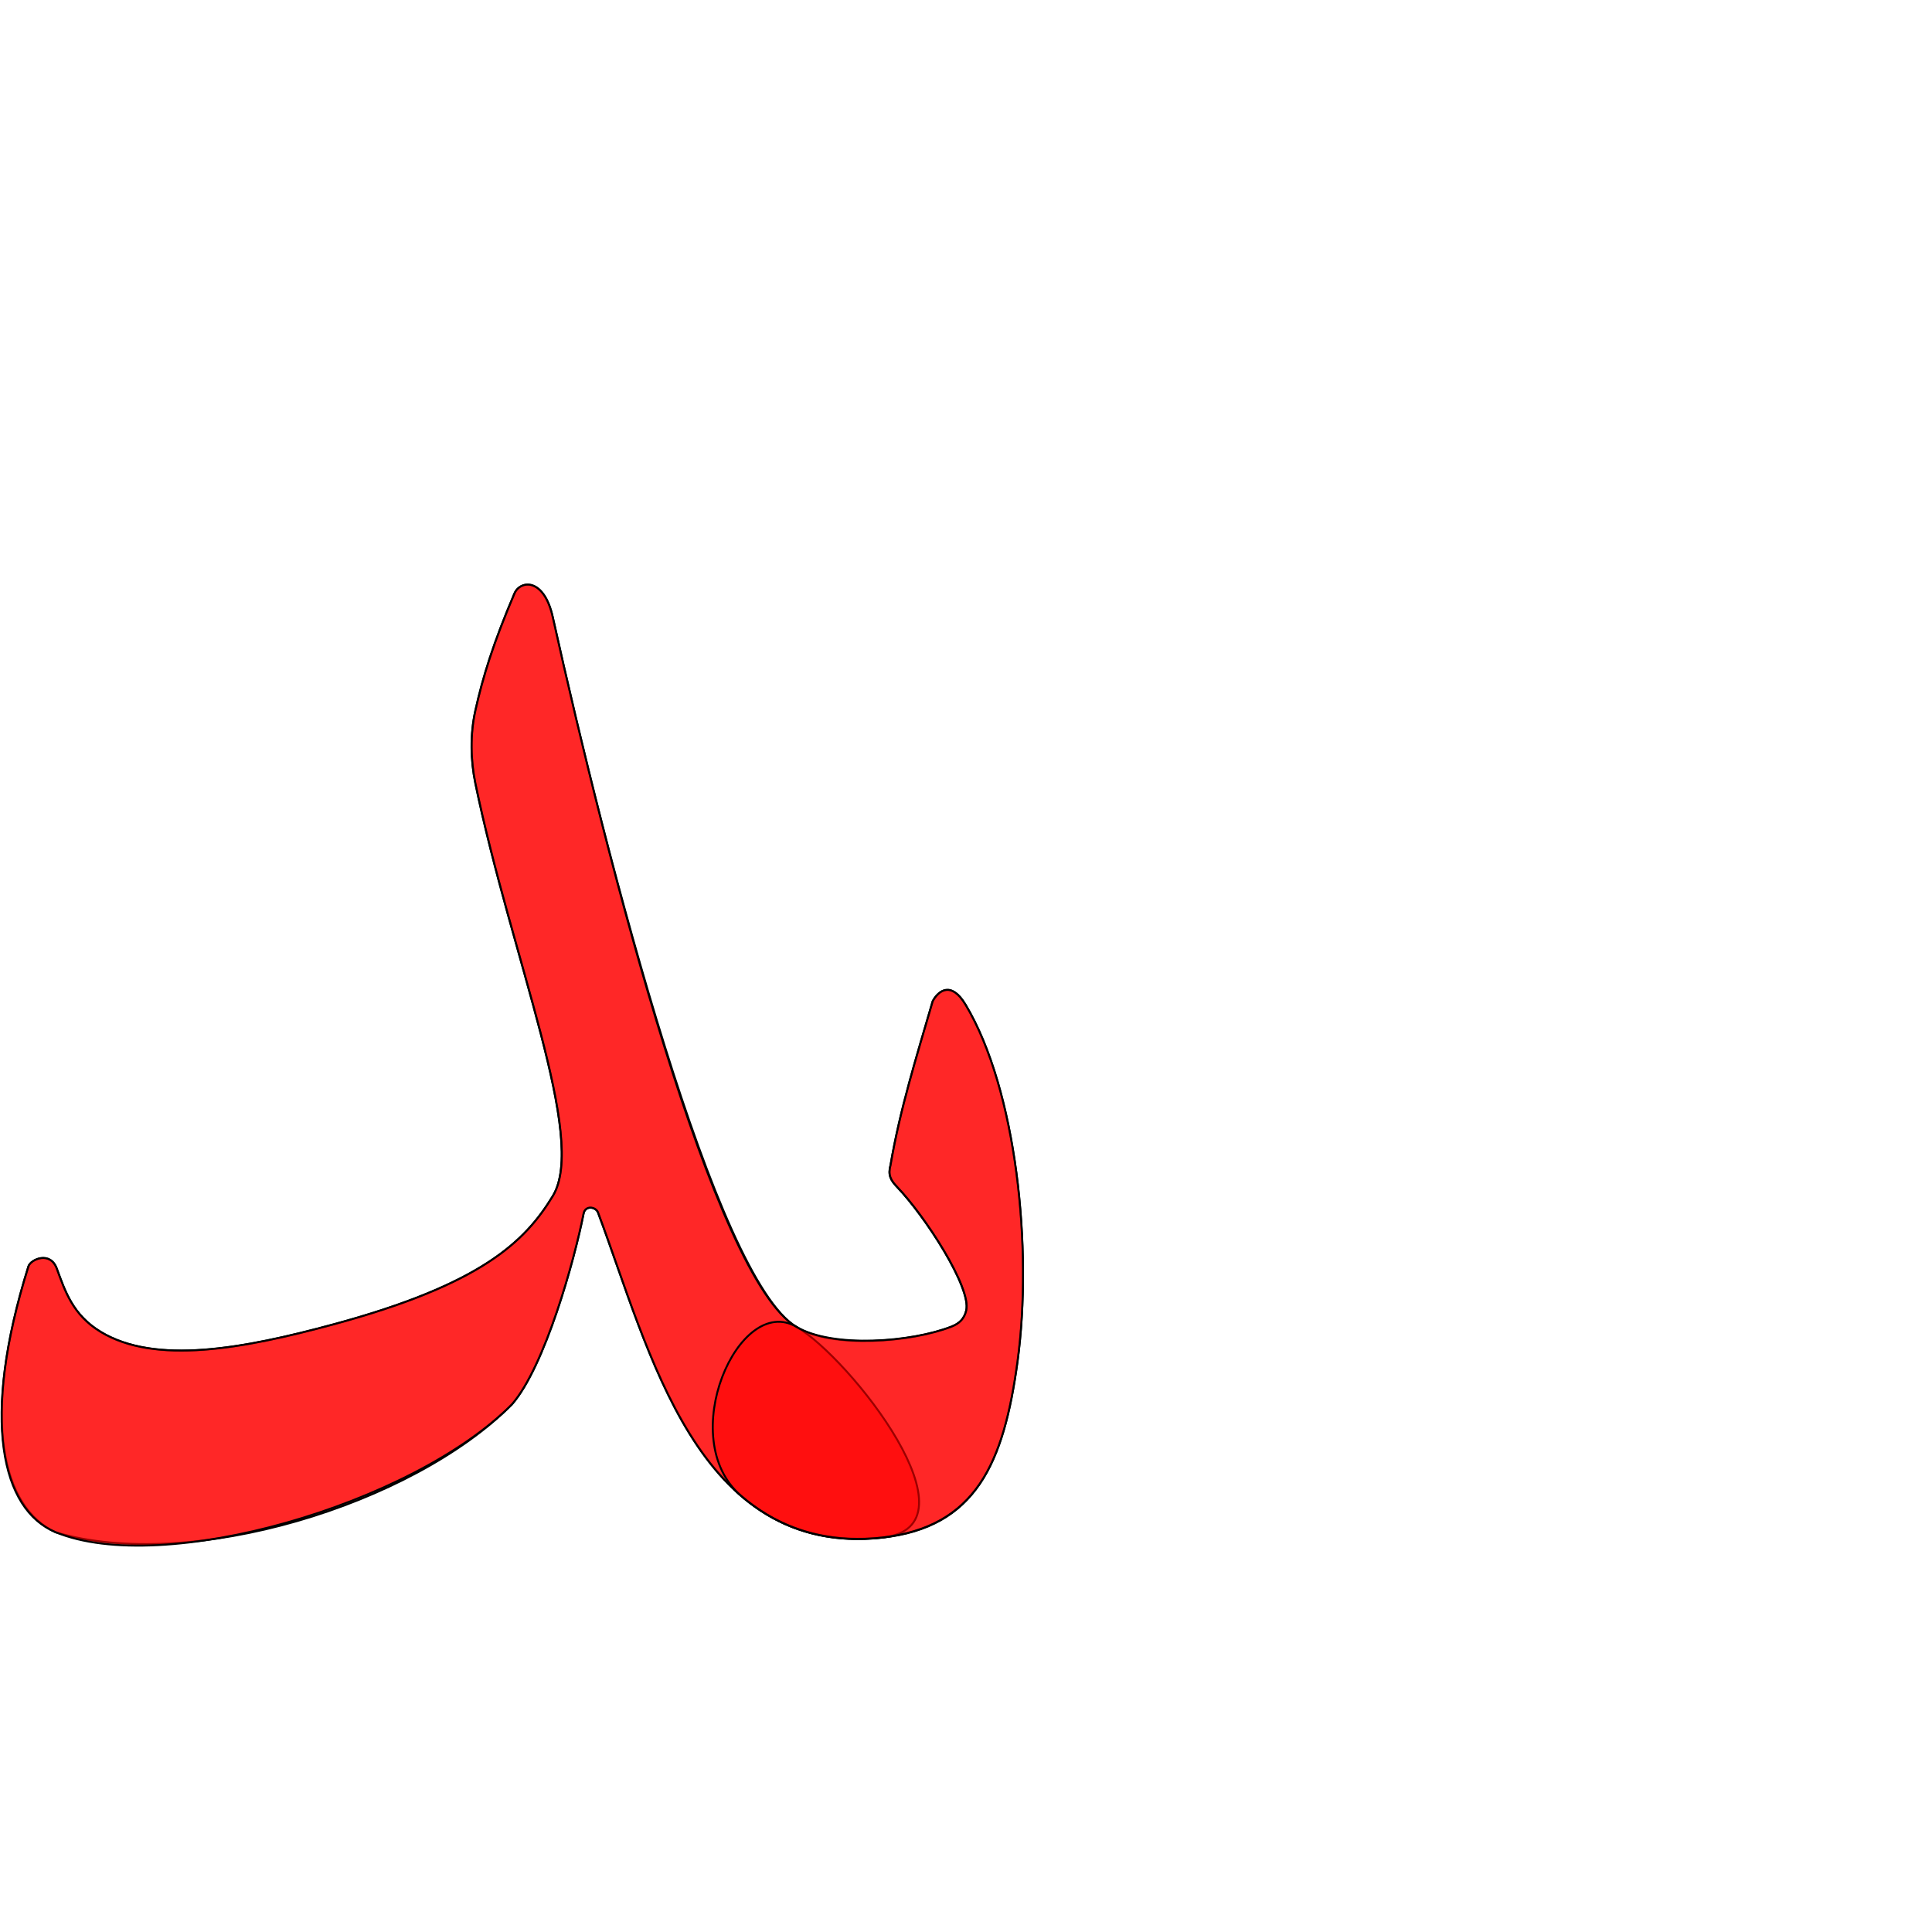
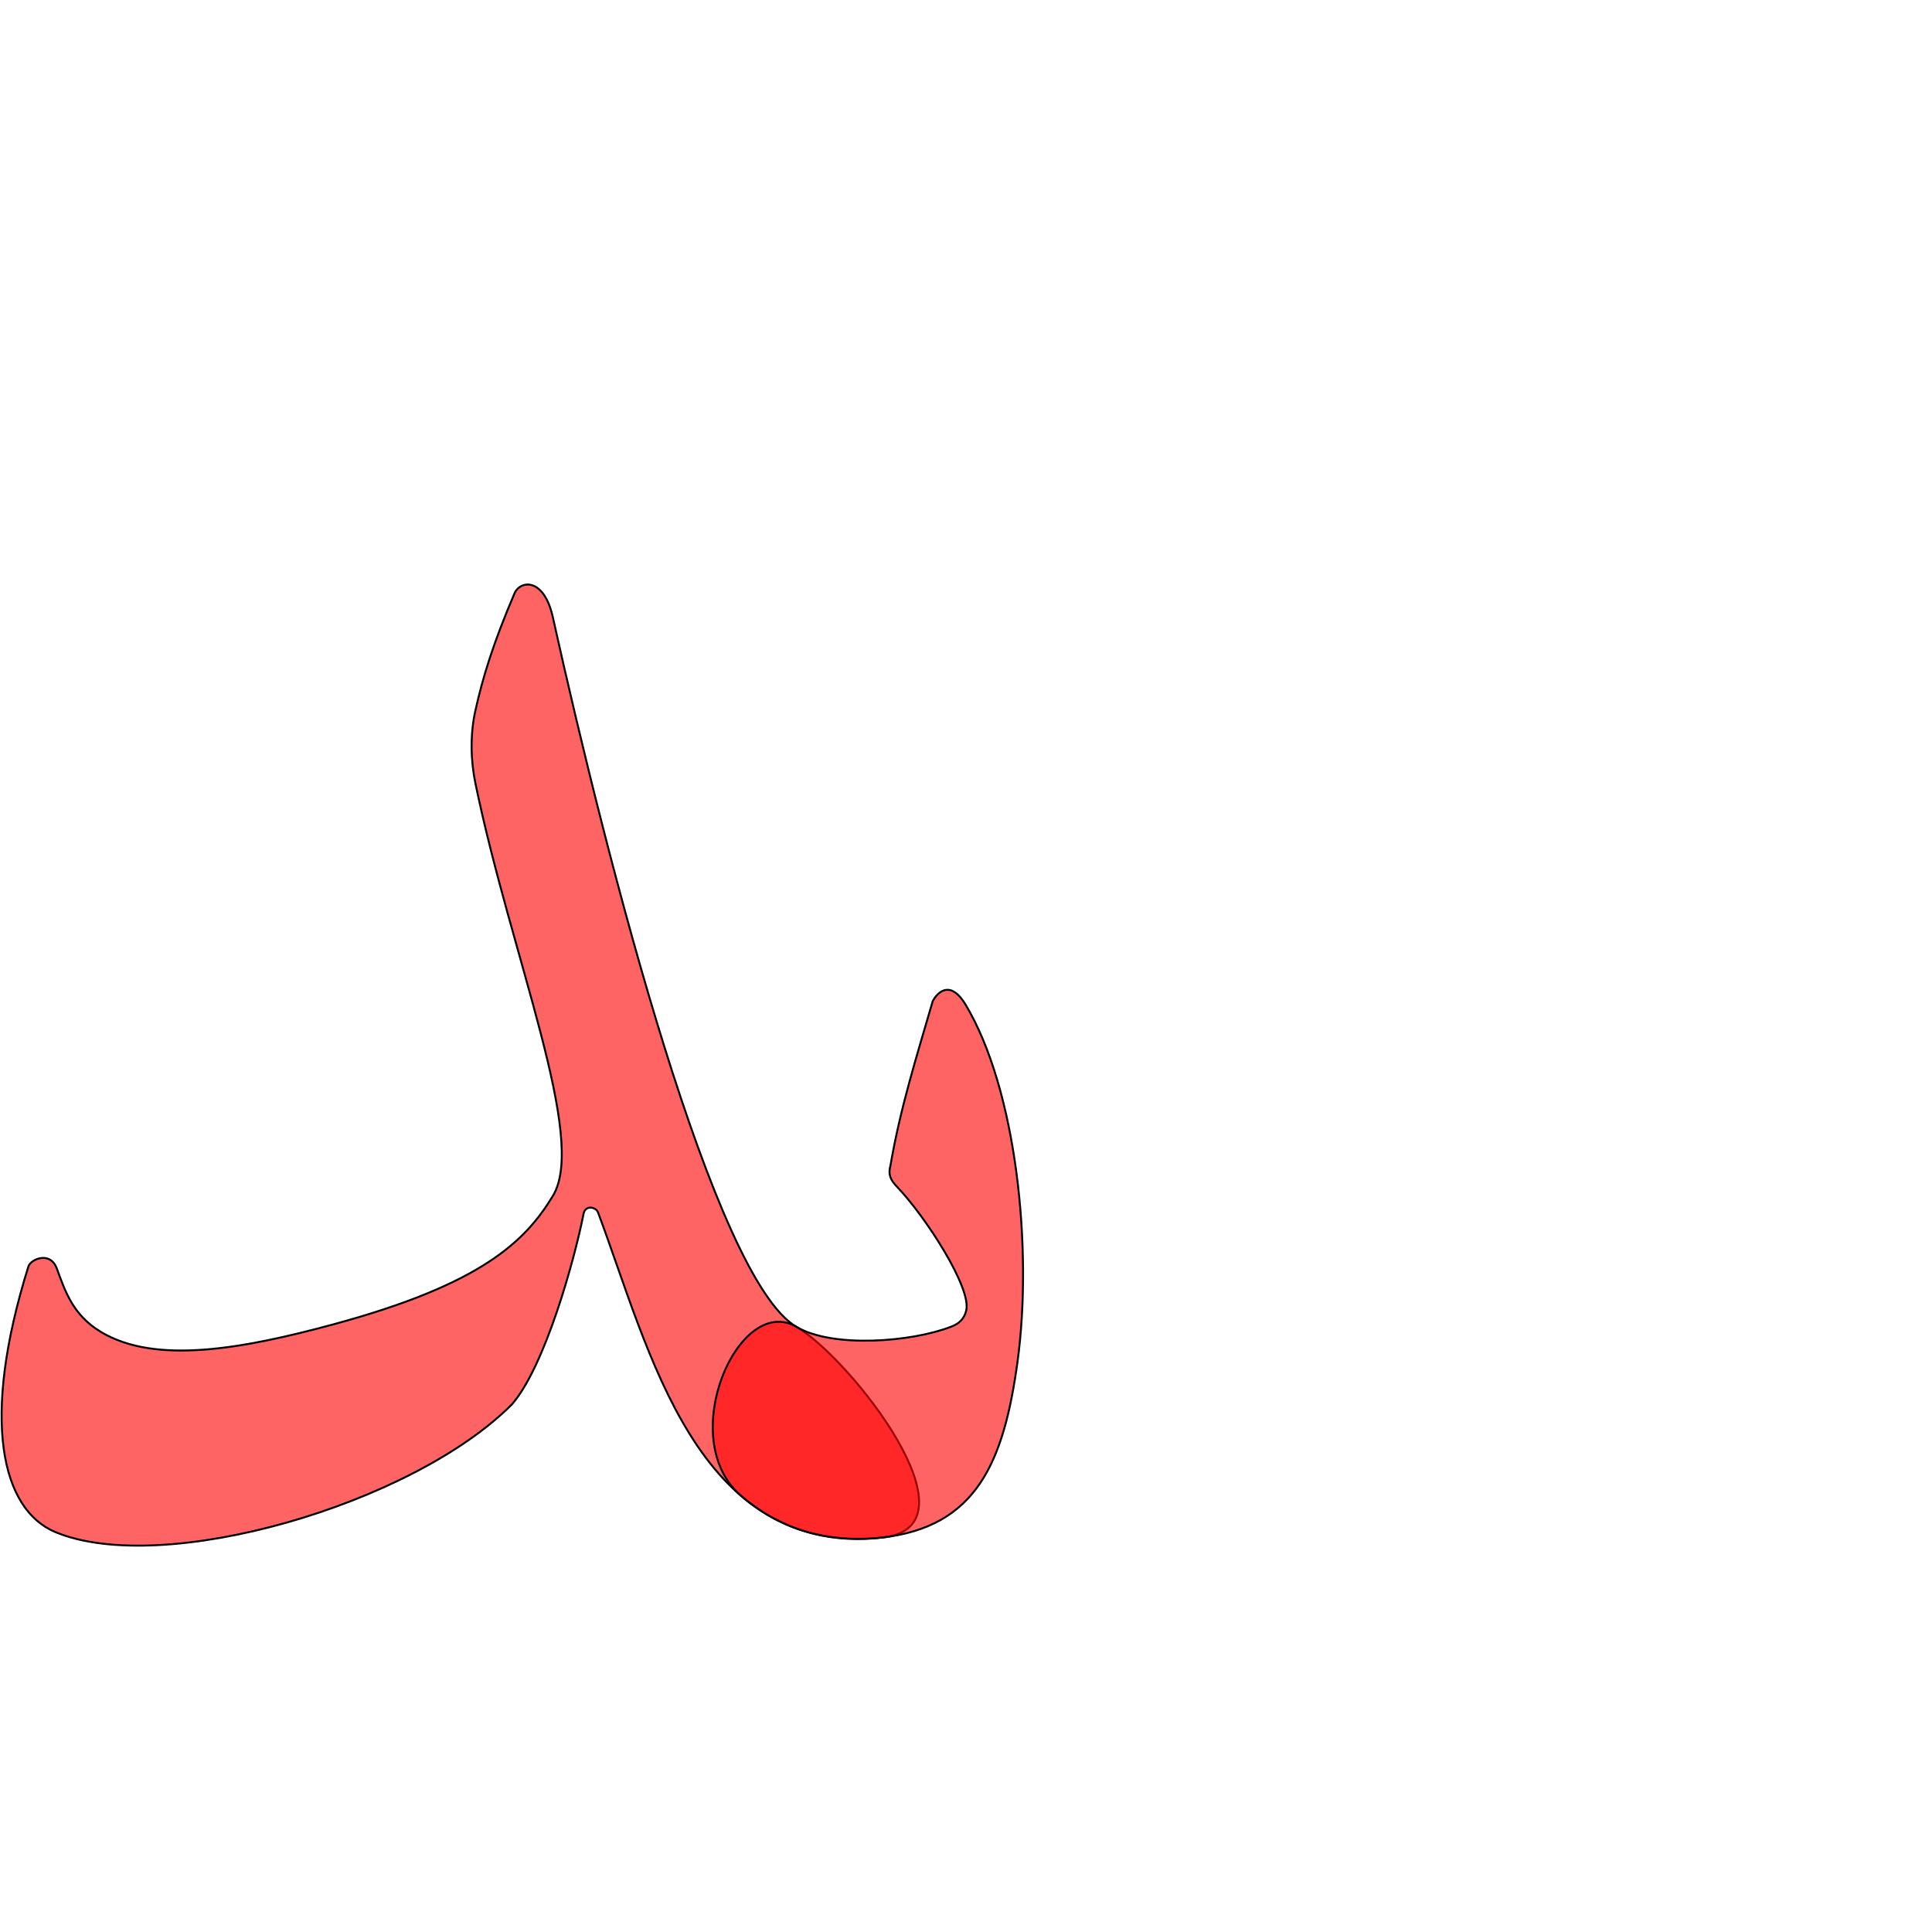
<svg xmlns="http://www.w3.org/2000/svg" version="1.0" width="1000" height="1000" id="svg5496">
  <defs id="defs5498">
    </defs>
+   <path style="fill:#ff0000;fill-opacity:0.608;fill-rule:evenodd;stroke:#000000;stroke-width:1;stroke-linecap:butt;stroke-linejoin:miter;stroke-miterlimit:4;stroke-opacity:1;stroke-dasharray:none" d="m 412.293,686.803 c -42.582,-24.634 -97.738,-239.352 -126.153,-367.359 -4.594,-20.693 -16.918,-19.163 -19.857,-12.265 -10.943,25.68 -16.355,43.17 -20.237,60.676 -2.719,12.253 -2.453,25.575 0.01,37.522 18.656,90.331 58.218,183.846 40.08,213.677 -14.322,23.554 -36.893,45.679 -113.636,66.441 -46.731,12.643 -92.071,20.983 -120.394,3.826 -14.466,-8.763 -18.426,-21.133 -22.687,-32.706 -3.448,-9.367 -13.576,-4.737 -14.691,-1.168 -24.944,79.76 -13.886,126.001 14.003,137.586 55.568,23.083 184.594,-14.164 236.261,-66.151 17.131,-19.739 32.376,-74.759 37.09,-98.754 0.871,-4.434 6.341,-3.545 7.457,-0.572 26.88,71.629 50.575,178.049 146.953,168.291 52.788,-5.345 -16.935,-93.272 -44.199,-109.044 z" id="path2418-4-9" />
  <g id="layer1" transform="translate(-50.66079,19.87494)" />
-   <path style="fill:#ff0000;fill-opacity:0.608;fill-rule:evenodd;stroke:#000000;stroke-width:1;stroke-linecap:butt;stroke-linejoin:miter;stroke-miterlimit:4;stroke-opacity:1;stroke-dasharray:none" d="m 460.903,603.13 c -1.402,5.081 0.08,7.796 3.456,11.319 14.512,15.14 38.54,52.219 35.728,63.91 -1.054,4.381 -3.638,6.768 -7.621,8.33 -20.616,8.087 -61.695,11.526 -80.211,0.181 -41.969,-25.712 -97.738,-239.352 -126.153,-367.359 -4.594,-20.693 -16.918,-19.163 -19.857,-12.265 -10.943,25.68 -16.355,43.17 -20.237,60.676 -2.719,12.253 -2.453,25.575 0.01,37.522 18.656,90.331 58.218,183.846 40.08,213.677 -14.322,23.554 -36.893,45.679 -113.636,66.441 -46.731,12.643 -92.071,20.983 -120.394,3.826 -14.466,-8.763 -18.426,-21.133 -22.687,-32.706 -3.448,-9.367 -13.576,-4.737 -14.691,-1.168 -24.944,79.76 -13.381,124.685 14.003,137.586 69.955,20.856 184.594,-14.164 236.261,-66.151 17.131,-19.739 32.376,-74.759 37.09,-98.754 0.871,-4.434 6.341,-3.545 7.457,-0.572 26.88,71.629 51.608,178.576 146.953,168.291 48.561,-5.261 63.037,-38.277 70.203,-91.243 7.889,-58.321 -0.515,-140.558 -26.911,-184.613 -7.413,-12.372 -14.023,-7.335 -17.006,-1.805 -8.503,29.223 -16.841,55.633 -21.837,84.876 z" id="path2418-4" />
  <g id="layer1-3" transform="translate(-50.62283,19.80728)" />
-   <path style="fill:#ff0000;fill-opacity:0.608;fill-rule:evenodd;stroke:#000000;stroke-width:1;stroke-linecap:butt;stroke-linejoin:miter;stroke-miterlimit:4;stroke-opacity:1;stroke-dasharray:none" d="m 412.293,686.803 c -42.582,-24.634 -97.738,-239.352 -126.153,-367.359 -4.594,-20.693 -16.918,-19.163 -19.857,-12.265 -10.943,25.68 -16.355,43.17 -20.237,60.676 -2.719,12.253 -2.453,25.575 0.01,37.522 18.656,90.331 58.218,183.846 40.08,213.677 -14.322,23.554 -36.893,45.679 -113.636,66.441 -46.731,12.643 -92.071,20.983 -120.394,3.826 -14.466,-8.763 -18.426,-21.133 -22.687,-32.706 -3.448,-9.367 -13.576,-4.737 -14.691,-1.168 -24.944,79.76 -13.886,126.001 14.003,137.586 55.568,23.083 184.594,-14.164 236.261,-66.151 17.131,-19.739 32.376,-74.759 37.09,-98.754 0.871,-4.434 6.341,-3.545 7.457,-0.572 26.88,71.629 50.575,178.049 146.953,168.291 52.788,-5.345 -16.935,-93.272 -44.199,-109.044 z" id="path2418-4-9" />
  <path id="path2815" d="m 460.941,603.062 c -1.402,5.081 0.08,7.796 3.456,11.319 14.512,15.14 38.54,52.219 35.728,63.91 -1.054,4.381 -3.638,6.768 -7.621,8.33 -20.616,8.087 -61.525,11.242 -80.211,0.181 -29.91,-17.705 -63.138,57.796 -28.77,87.38 15.88,13.669 39.401,25.485 72.969,21.664 48.531,-5.525 63.037,-38.277 70.203,-91.243 7.889,-58.321 -0.515,-140.558 -26.911,-184.613 -7.413,-12.372 -14.023,-7.335 -17.006,-1.805 -8.503,29.223 -16.841,55.633 -21.837,84.876 z" style="fill:#ff0000;fill-opacity:0.608;fill-rule:evenodd;stroke:#000000;stroke-width:1;stroke-linecap:butt;stroke-linejoin:miter;stroke-miterlimit:4;stroke-opacity:1;stroke-dasharray:none" />
</svg>
